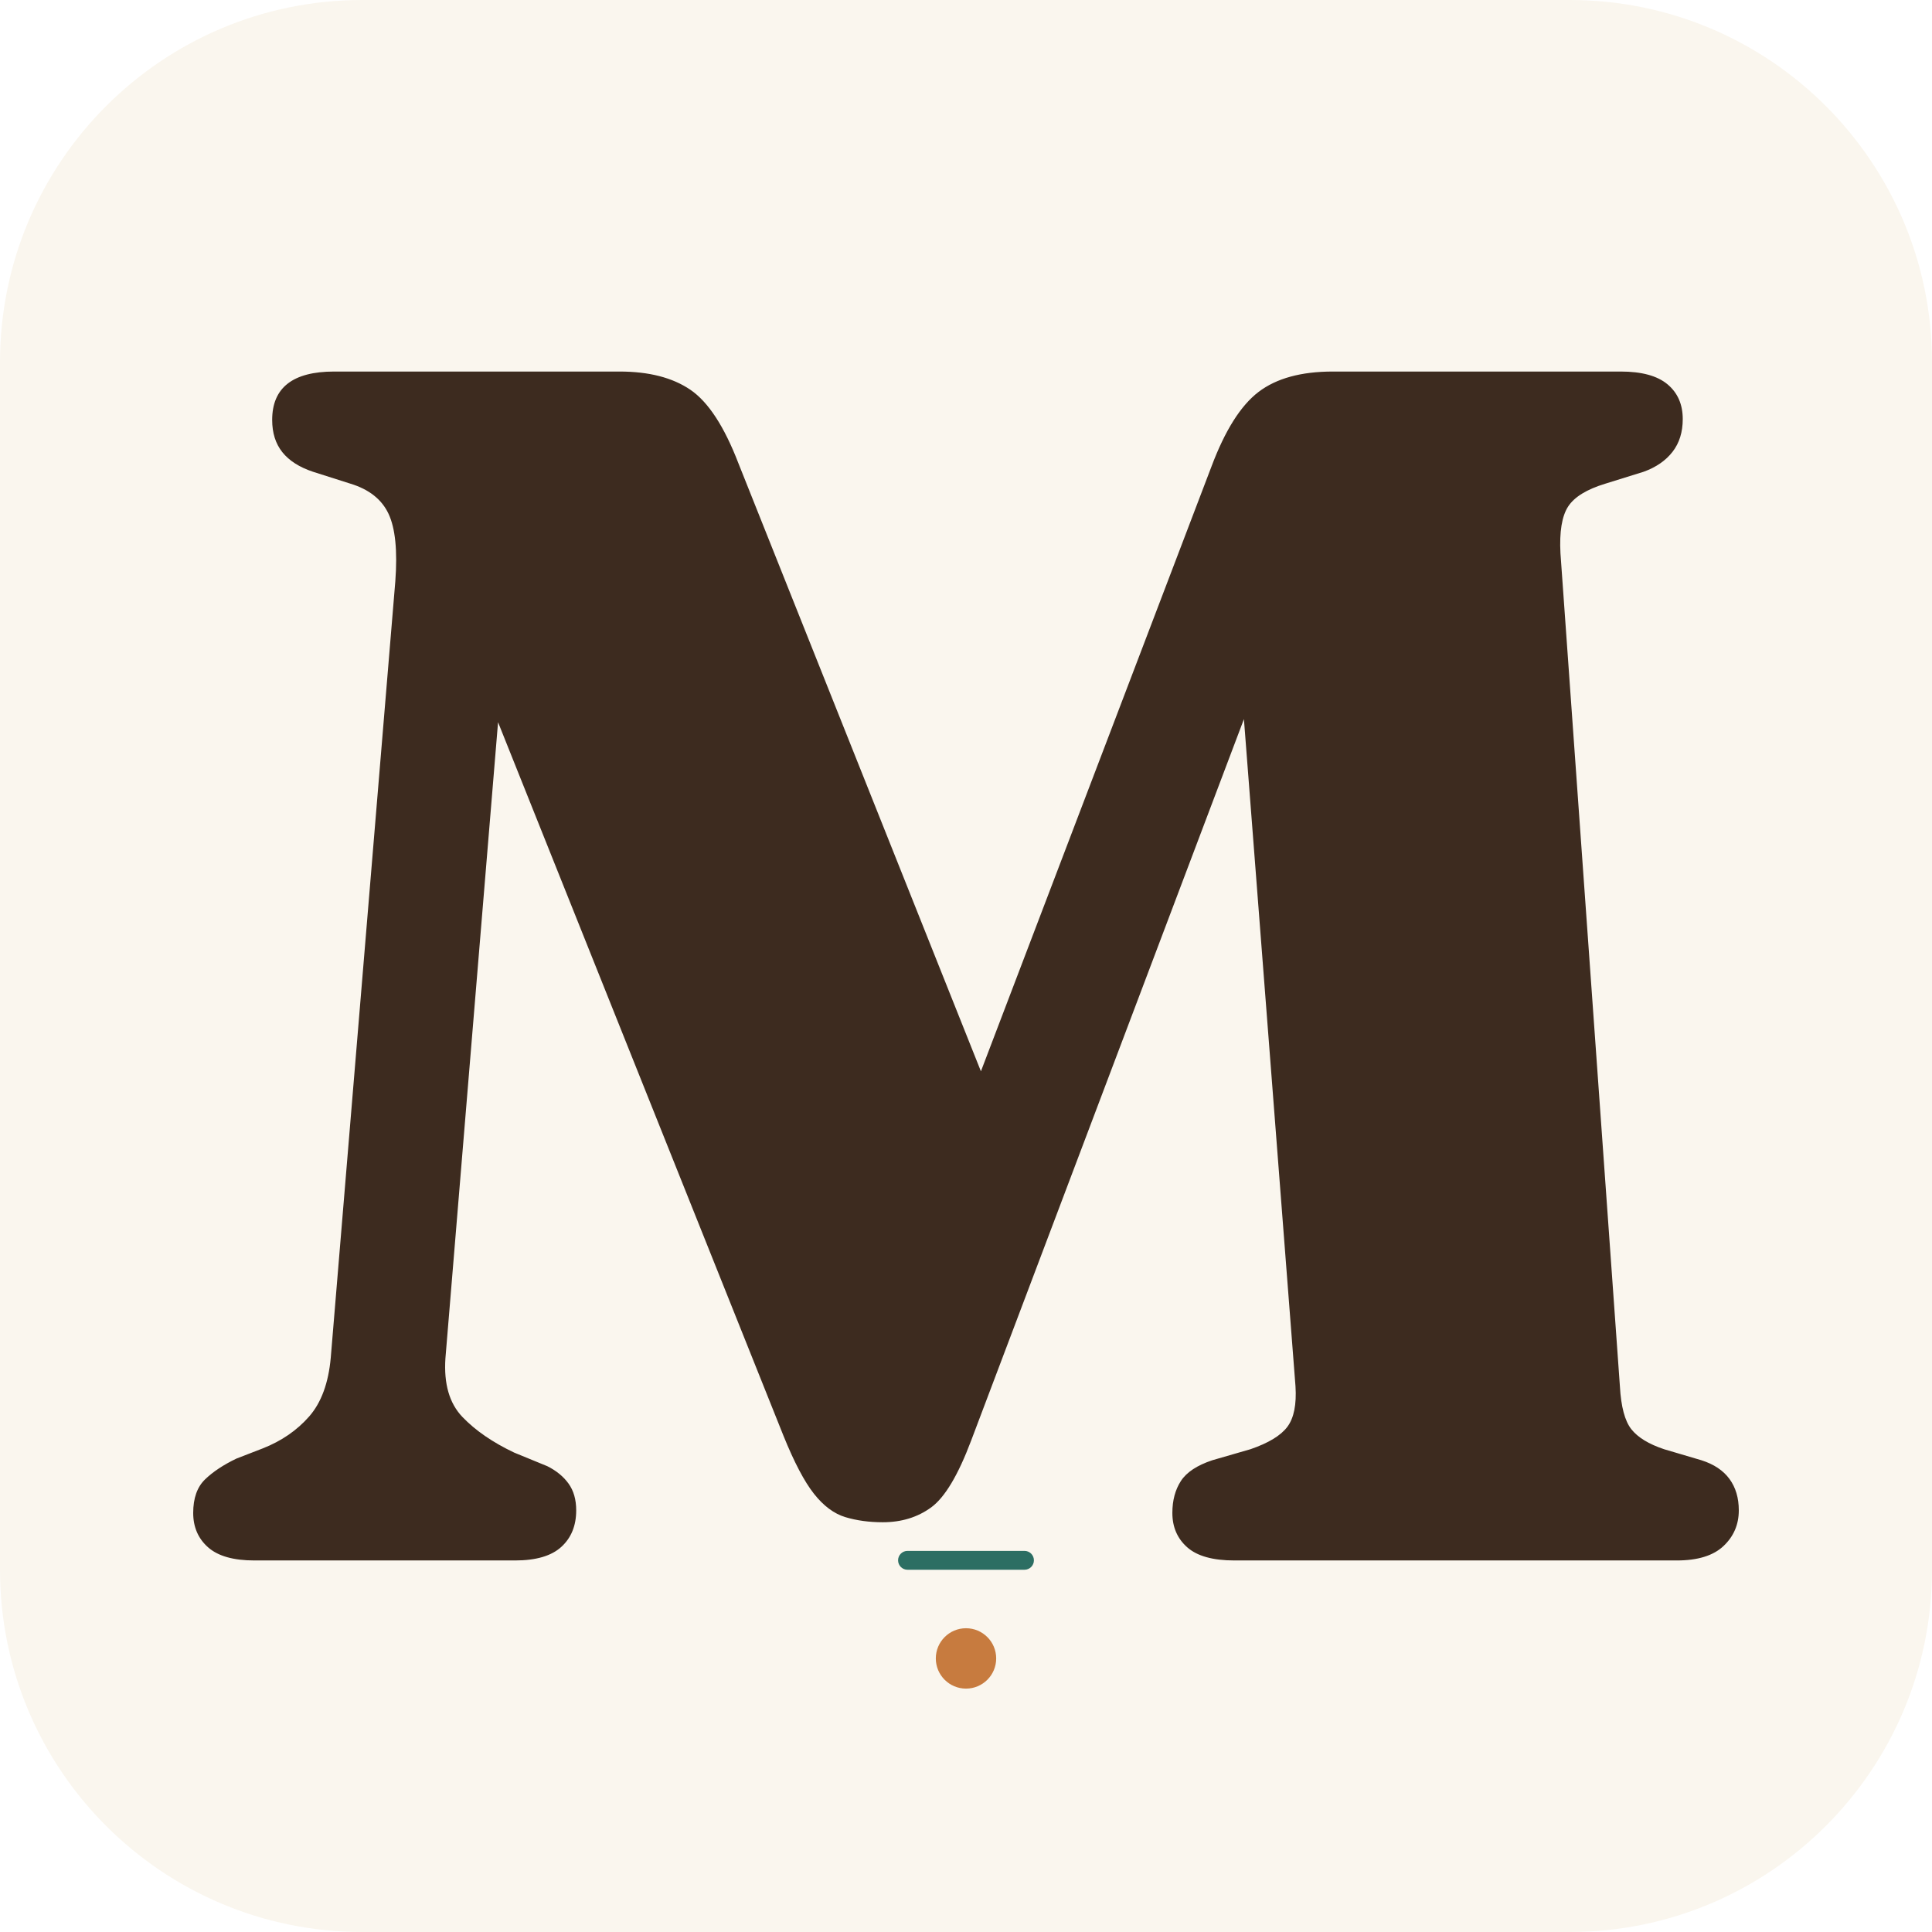
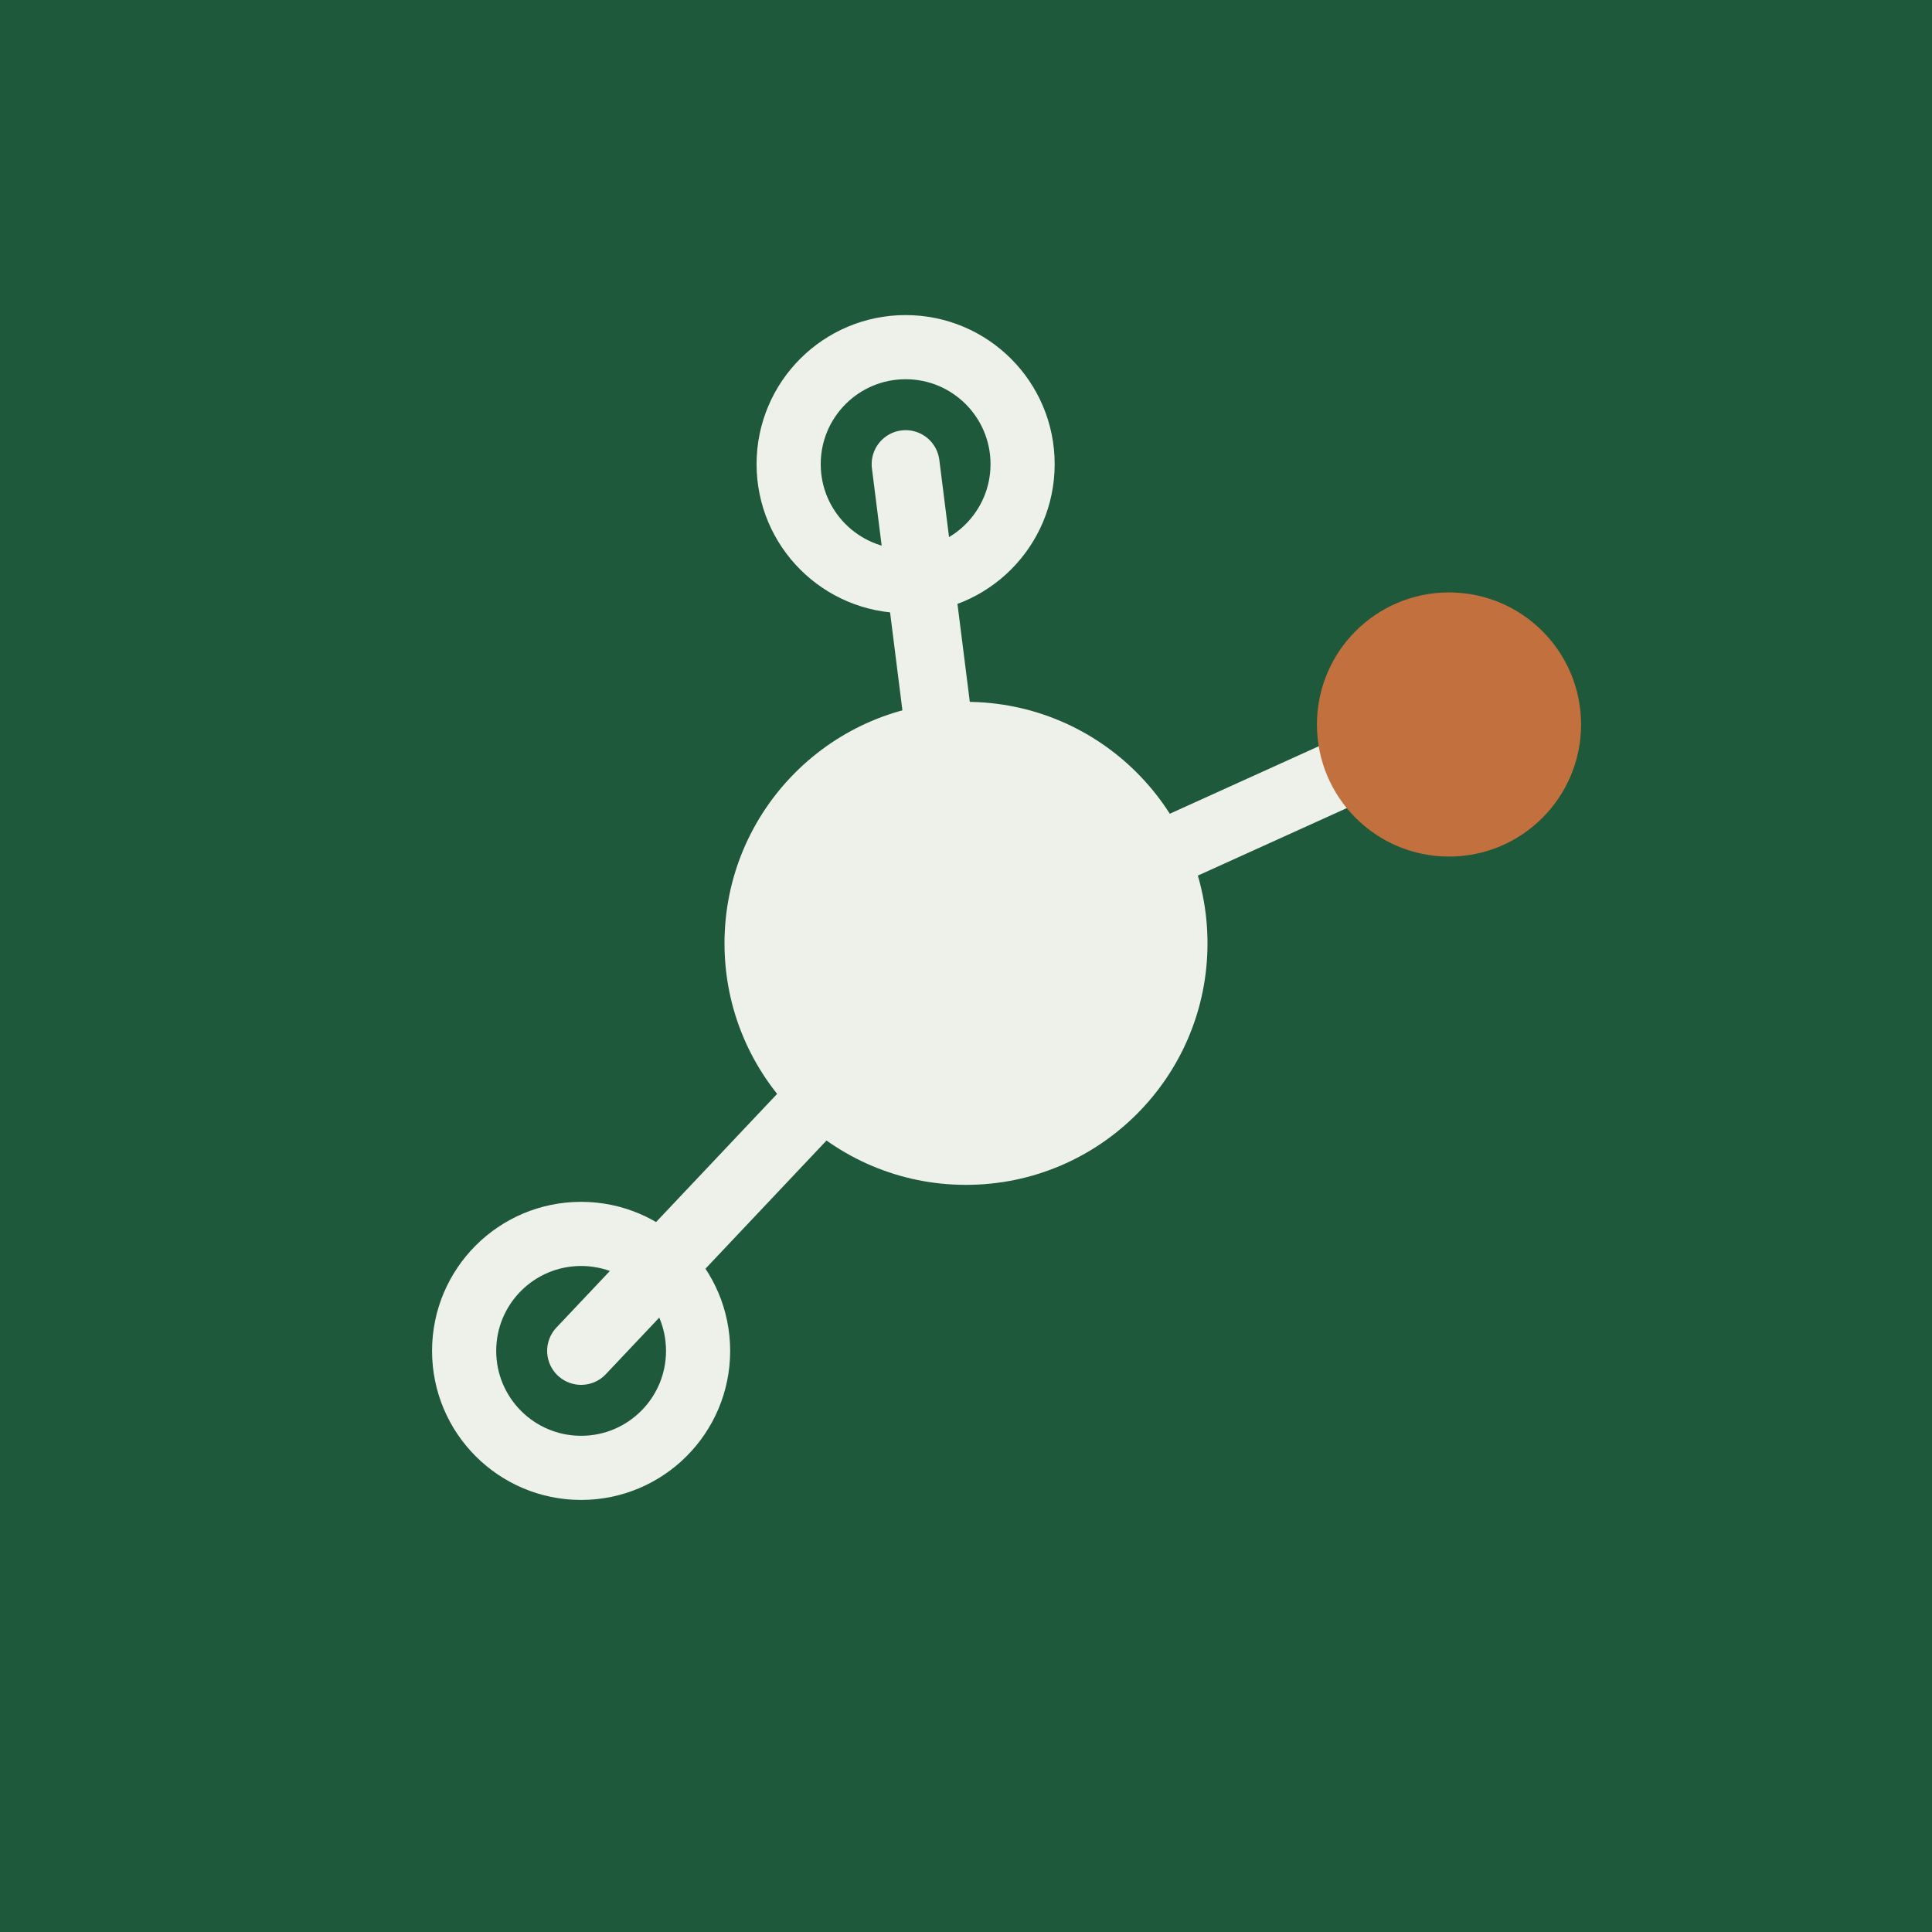
- <svg xmlns="http://www.w3.org/2000/svg" viewBox="0 0 512 512">
-   <rect width="512" height="512" rx="96" fill="#FAF6EE" />
-   <path d="M272.879 316.315 245.197 322.616 321.041 123.668Q326.442 109.264 333.531 103.863Q340.621 98.462 353.224 98.462H429.517Q437.844 98.462 441.895 101.837Q445.946 105.213 445.946 111.065Q445.946 116.241 443.246 119.729Q440.545 123.218 435.594 125.018L425.466 128.169Q418.04 130.419 415.564 134.245Q413.088 138.071 413.538 146.623L429.292 367.402Q429.742 375.504 432.331 378.767Q434.919 382.031 440.995 384.056L450.898 386.982Q455.849 388.557 458.324 391.933Q460.8 395.309 460.8 400.26Q460.8 405.887 456.749 409.713Q452.698 413.538 444.371 413.538H327.117Q318.565 413.538 314.627 410.05Q310.688 406.562 310.688 400.935Q310.688 395.984 312.939 392.496Q315.189 389.007 321.266 386.982L331.393 384.056Q338.595 381.581 341.183 378.092Q343.771 374.604 343.321 367.402L325.542 137.396L350.523 135.371L257.35 381.806Q252.174 395.534 246.773 399.473Q241.371 403.411 233.945 403.411Q228.543 403.411 224.042 402.061Q219.541 400.71 215.715 395.872Q211.889 391.033 207.613 380.455L112.64 143.022L136.496 136.946L118.041 359.975Q117.366 370.103 122.542 375.504Q127.719 380.905 136.271 384.956L145.048 388.557Q148.649 390.358 150.674 393.171Q152.7 395.984 152.7 400.26Q152.7 406.337 148.761 409.938Q144.823 413.538 136.496 413.538H67.404Q59.077 413.538 55.138 410.05Q51.2 406.562 51.2 400.935Q51.2 395.084 54.351 392.046Q57.502 389.007 62.678 386.532L69.655 383.831Q77.081 380.905 81.92 375.392Q86.759 369.878 87.659 359.75L104.763 154.05Q105.663 141.897 102.963 136.158Q100.262 130.419 92.835 128.169L82.933 125.018Q77.531 123.218 74.831 119.842Q72.13 116.466 72.13 111.29Q72.13 98.462 88.559 98.462H164.178Q175.88 98.462 182.97 103.3Q190.059 108.139 195.685 122.767Z" fill="#3D2B1F" />
-   <rect x="238.0" y="411.0" width="36" height="5" rx="2.5" fill="#2C6E63" />
-   <circle cx="256.0" cy="439.5" r="8" fill="#C77B3F" />
+ <svg xmlns="http://www.w3.org/2000/svg" viewBox="0 0 512 512" width="100%" height="100%">
+   <rect width="512" height="512" fill="#1E593C" />
+   <g stroke="#EEF0EA" stroke-width="18" stroke-linecap="round">
+     <line x1="256" y1="250" x2="240" y2="123" />
+     <line x1="256" y1="250" x2="384" y2="192" />
+     <line x1="256" y1="250" x2="154" y2="358" />
+   </g>
+   <circle cx="256" cy="250" r="64" fill="#EEF0EA" />
+   <circle cx="240" cy="123" r="31" fill="none" stroke="#EEF0EA" stroke-width="17" />
+   <circle cx="384" cy="192" r="35" fill="#C2703D" />
+   <circle cx="154" cy="358" r="31" fill="none" stroke="#EEF0EA" stroke-width="17" />
</svg>
